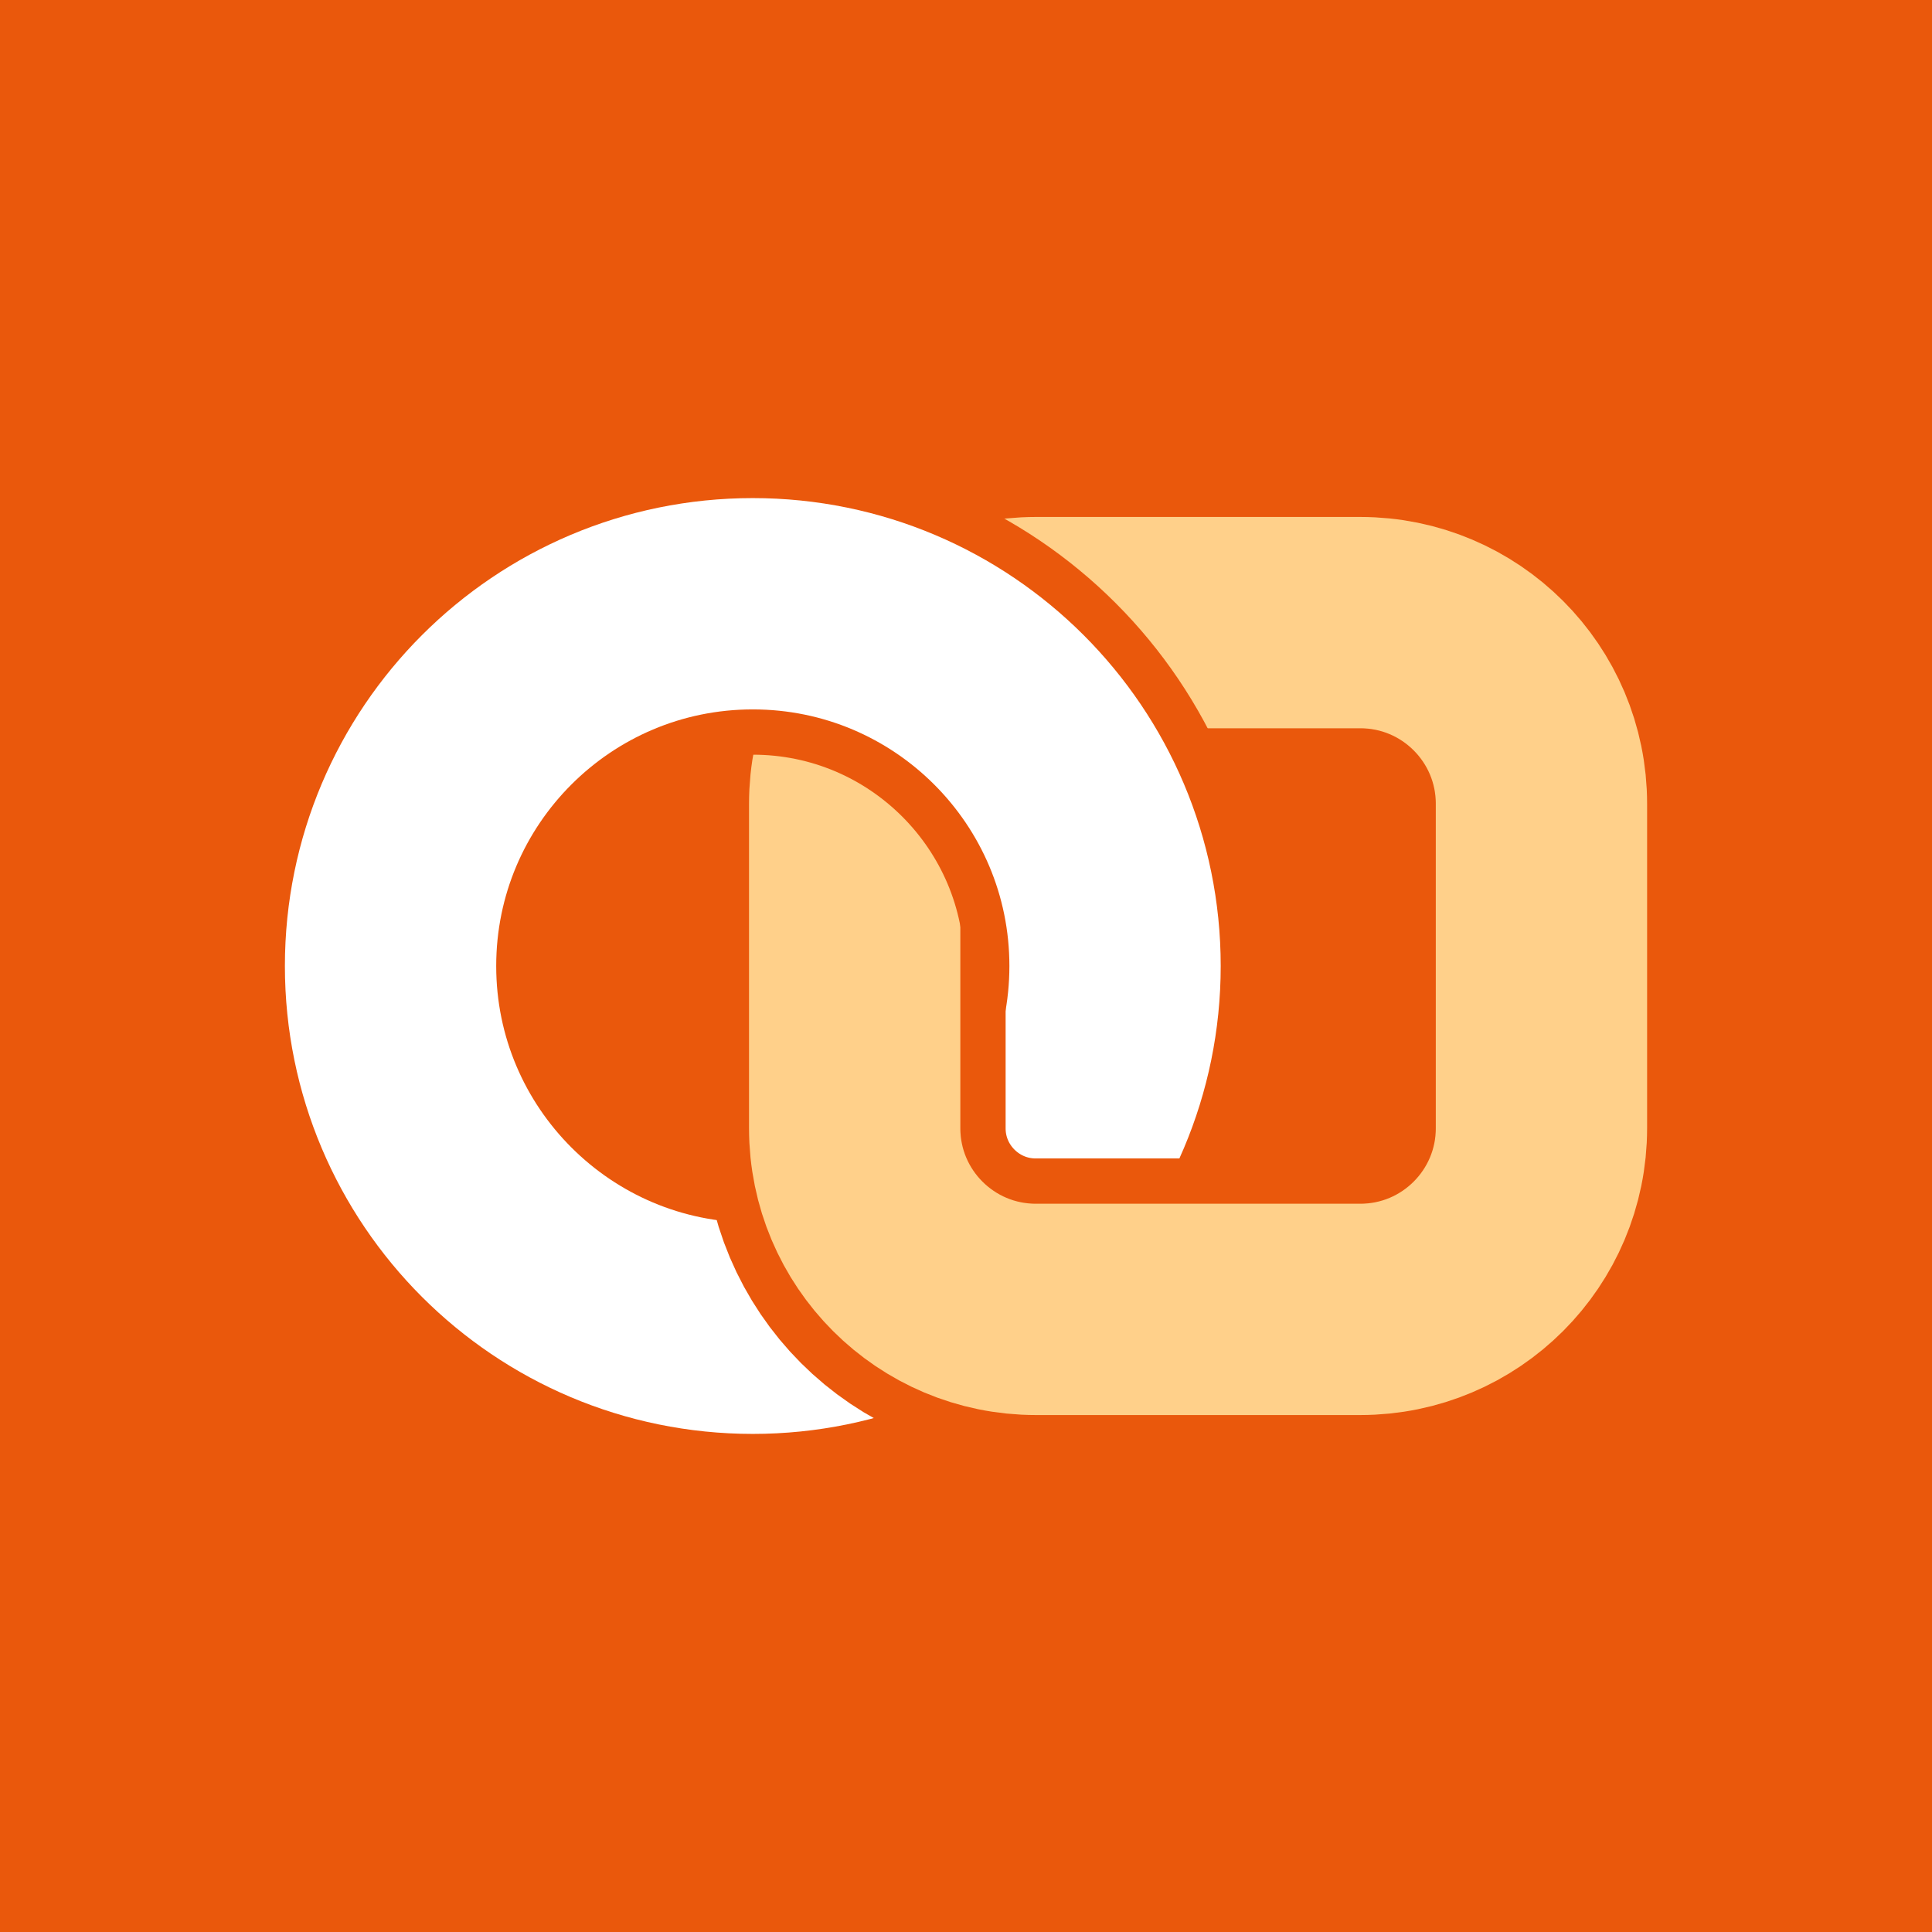
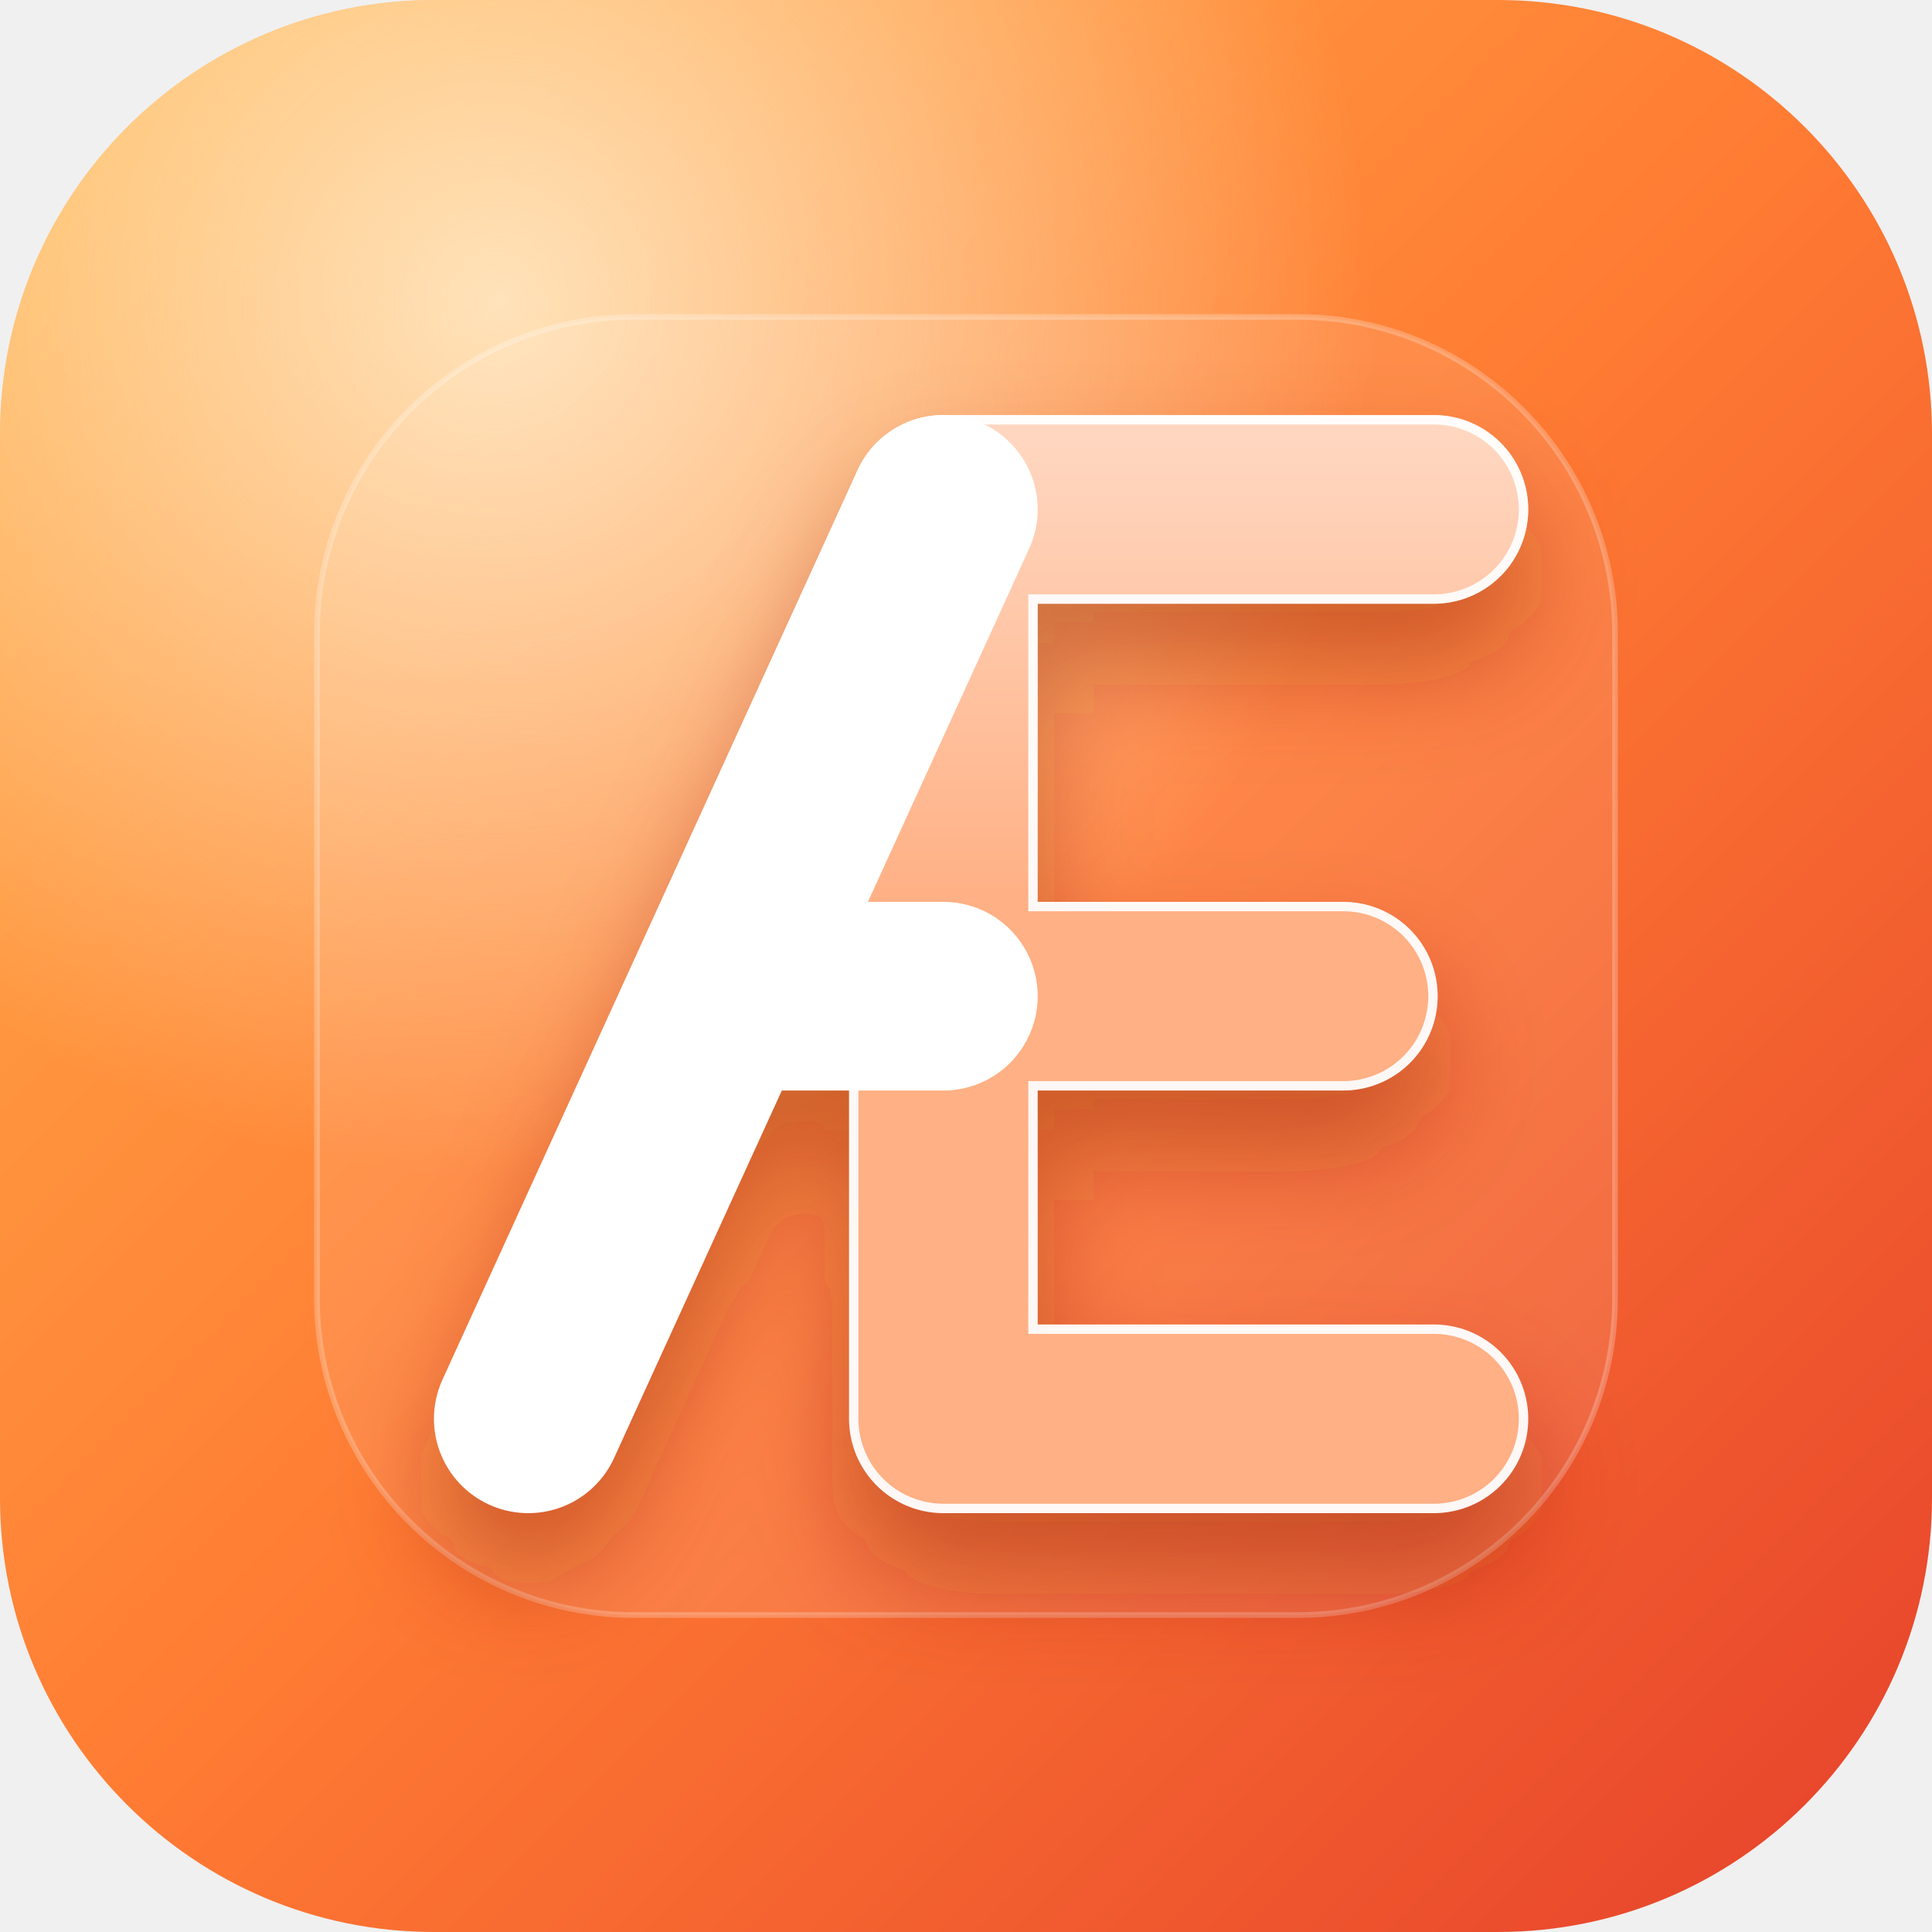
<svg xmlns="http://www.w3.org/2000/svg" width="1024" height="1024" viewBox="0 0 1024 1024">
  <defs>
-     <clipPath id="ieum-upper">
-       <rect width="1024" height="512" />
+     <linearGradient id="bg" x1="0" y1="0" x2="1" y2="1">
+       <stop offset="0" stop-color="#FFB54C" />
+       <stop offset=".5" stop-color="#FF7B33" />
+       <stop offset="1" stop-color="#E5402B" />
+     </linearGradient>
+     <radialGradient id="glow" cx=".26" cy=".16" r=".75">
+       <stop offset="0" stop-color="#FFF4D8" stop-opacity=".80" />
+       <stop offset=".6" stop-color="#FFF4D8" stop-opacity="0" />
+     </radialGradient>
+     <filter id="sh" x="-30%" y="-30%" width="160%" height="170%">
+       <feGaussianBlur stdDeviation="28" />
+       <feOffset dy="34" />
+       <feComponentTransfer>
+         <feFuncA type="linear" slope=".42" />
+       </feComponentTransfer>
+     </filter>
+     <clipPath id="tile">
+       <rect width="1024" height="1024" rx="230" />
    </clipPath>
-     <clipPath id="ieum-lower">
-       <rect y="512" width="1024" height="512" />
-     </clipPath>
-     <mask id="ieum-under-ring" maskUnits="userSpaceOnUse" x="0" y="0" width="1024" height="1024">
-       <rect width="1024" height="1024" fill="#fff" />
-       <circle cx="399" cy="512" r="192" fill="none" stroke="#000" stroke-width="160" clip-path="url(#ieum-upper)" />
+     <linearGradient id="spec" gradientUnits="userSpaceOnUse" x1="0" y1="200" x2="0" y2="820">
+       <stop offset="0" stop-color="#fff" stop-opacity=".55" />
+       <stop offset=".45" stop-color="#fff" stop-opacity="0" />
+     </linearGradient>
+     <mask id="glyph" maskUnits="userSpaceOnUse" x="0" y="0" width="1024" height="1024">
+       <path d="M 280 752 L 500 270 M 383 528 L 500 528 M 500 270 L 500 752 M 500 270 L 760 270 M 500 528 L 712 528 M 500 752 L 760 752" fill="none" stroke="#fff" stroke-opacity="1" stroke-width="100" stroke-linecap="round" stroke-linejoin="round" />
    </mask>
-     <mask id="ieum-under-square" maskUnits="userSpaceOnUse" x="0" y="0" width="1024" height="1024">
-       <rect width="1024" height="1024" fill="#fff" />
-       <rect x="453" y="330" width="364" height="364" rx="96" fill="none" stroke="#000" stroke-width="160" clip-path="url(#ieum-lower)" />
+     <mask id="glyphA" maskUnits="userSpaceOnUse" x="0" y="0" width="1024" height="1024">
+       <path d="M 280 752 L 500 270 M 383 528 L 500 528" fill="none" stroke="#fff" stroke-opacity="1" stroke-width="100" stroke-linecap="round" stroke-linejoin="round" />
    </mask>
  </defs>
-   <rect width="1024" height="1024" fill="#EA580C" />
-   <g fill="none" stroke-width="112">
-     <rect x="453" y="330" width="364" height="364" rx="96" stroke="#FFD08A" mask="url(#ieum-under-ring)" />
-     <circle cx="399" cy="512" r="192" stroke="#FFFFFF" mask="url(#ieum-under-square)" />
+   <g clip-path="url(#tile)">
+     <rect width="1024" height="1024" fill="url(#bg)" />
+     <rect width="1024" height="1024" fill="url(#glow)" />
+     <rect x="168" y="168" width="688" height="688" rx="168" fill="#FFFFFF" fill-opacity=".10" stroke="#FFFFFF" stroke-opacity="0.24" stroke-width="3" />
+   </g>
+   <g filter="url(#sh)">
+     <path d="M 280 752 L 500 270 M 383 528 L 500 528 M 500 270 L 500 752 M 500 270 L 760 270 M 500 528 L 712 528 M 500 752 L 760 752" fill="none" stroke="#8E2410" stroke-opacity="1" stroke-width="100" stroke-linecap="round" stroke-linejoin="round" />
+   </g>
+   <path d="M 500 270 L 500 752 M 500 270 L 760 270 M 500 528 L 712 528 M 500 752 L 760 752" fill="none" stroke="#FFFFFF" stroke-opacity=".95" stroke-width="100" stroke-linecap="round" stroke-linejoin="round" />
+   <path d="M 500 270 L 500 752 M 500 270 L 760 270 M 500 528 L 712 528 M 500 752 L 760 752" fill="none" stroke="#FFE6D6" stroke-opacity="1" stroke-width="90" stroke-linecap="round" stroke-linejoin="round" />
+   <path d="M 500 270 L 500 752 M 500 270 L 760 270 M 500 528 L 712 528 M 500 752 L 760 752" fill="none" stroke="#FF7B33" stroke-opacity="0.5" stroke-width="90" stroke-linecap="round" stroke-linejoin="round" />
+   <path d="M 280 752 L 500 270 M 383 528 L 500 528" fill="none" stroke="#FFFFFF" stroke-opacity="1" stroke-width="100" stroke-linecap="round" stroke-linejoin="round" />
+   <rect width="1024" height="1024" fill="url(#spec)" mask="url(#glyph)" />
+   <g mask="url(#glyphA)">
+     <path d="M 280 752 L 500 270" stroke="#fff" stroke-opacity=".35" stroke-width="20" stroke-linecap="round" transform="translate(-26,-8)" />
  </g>
</svg>
